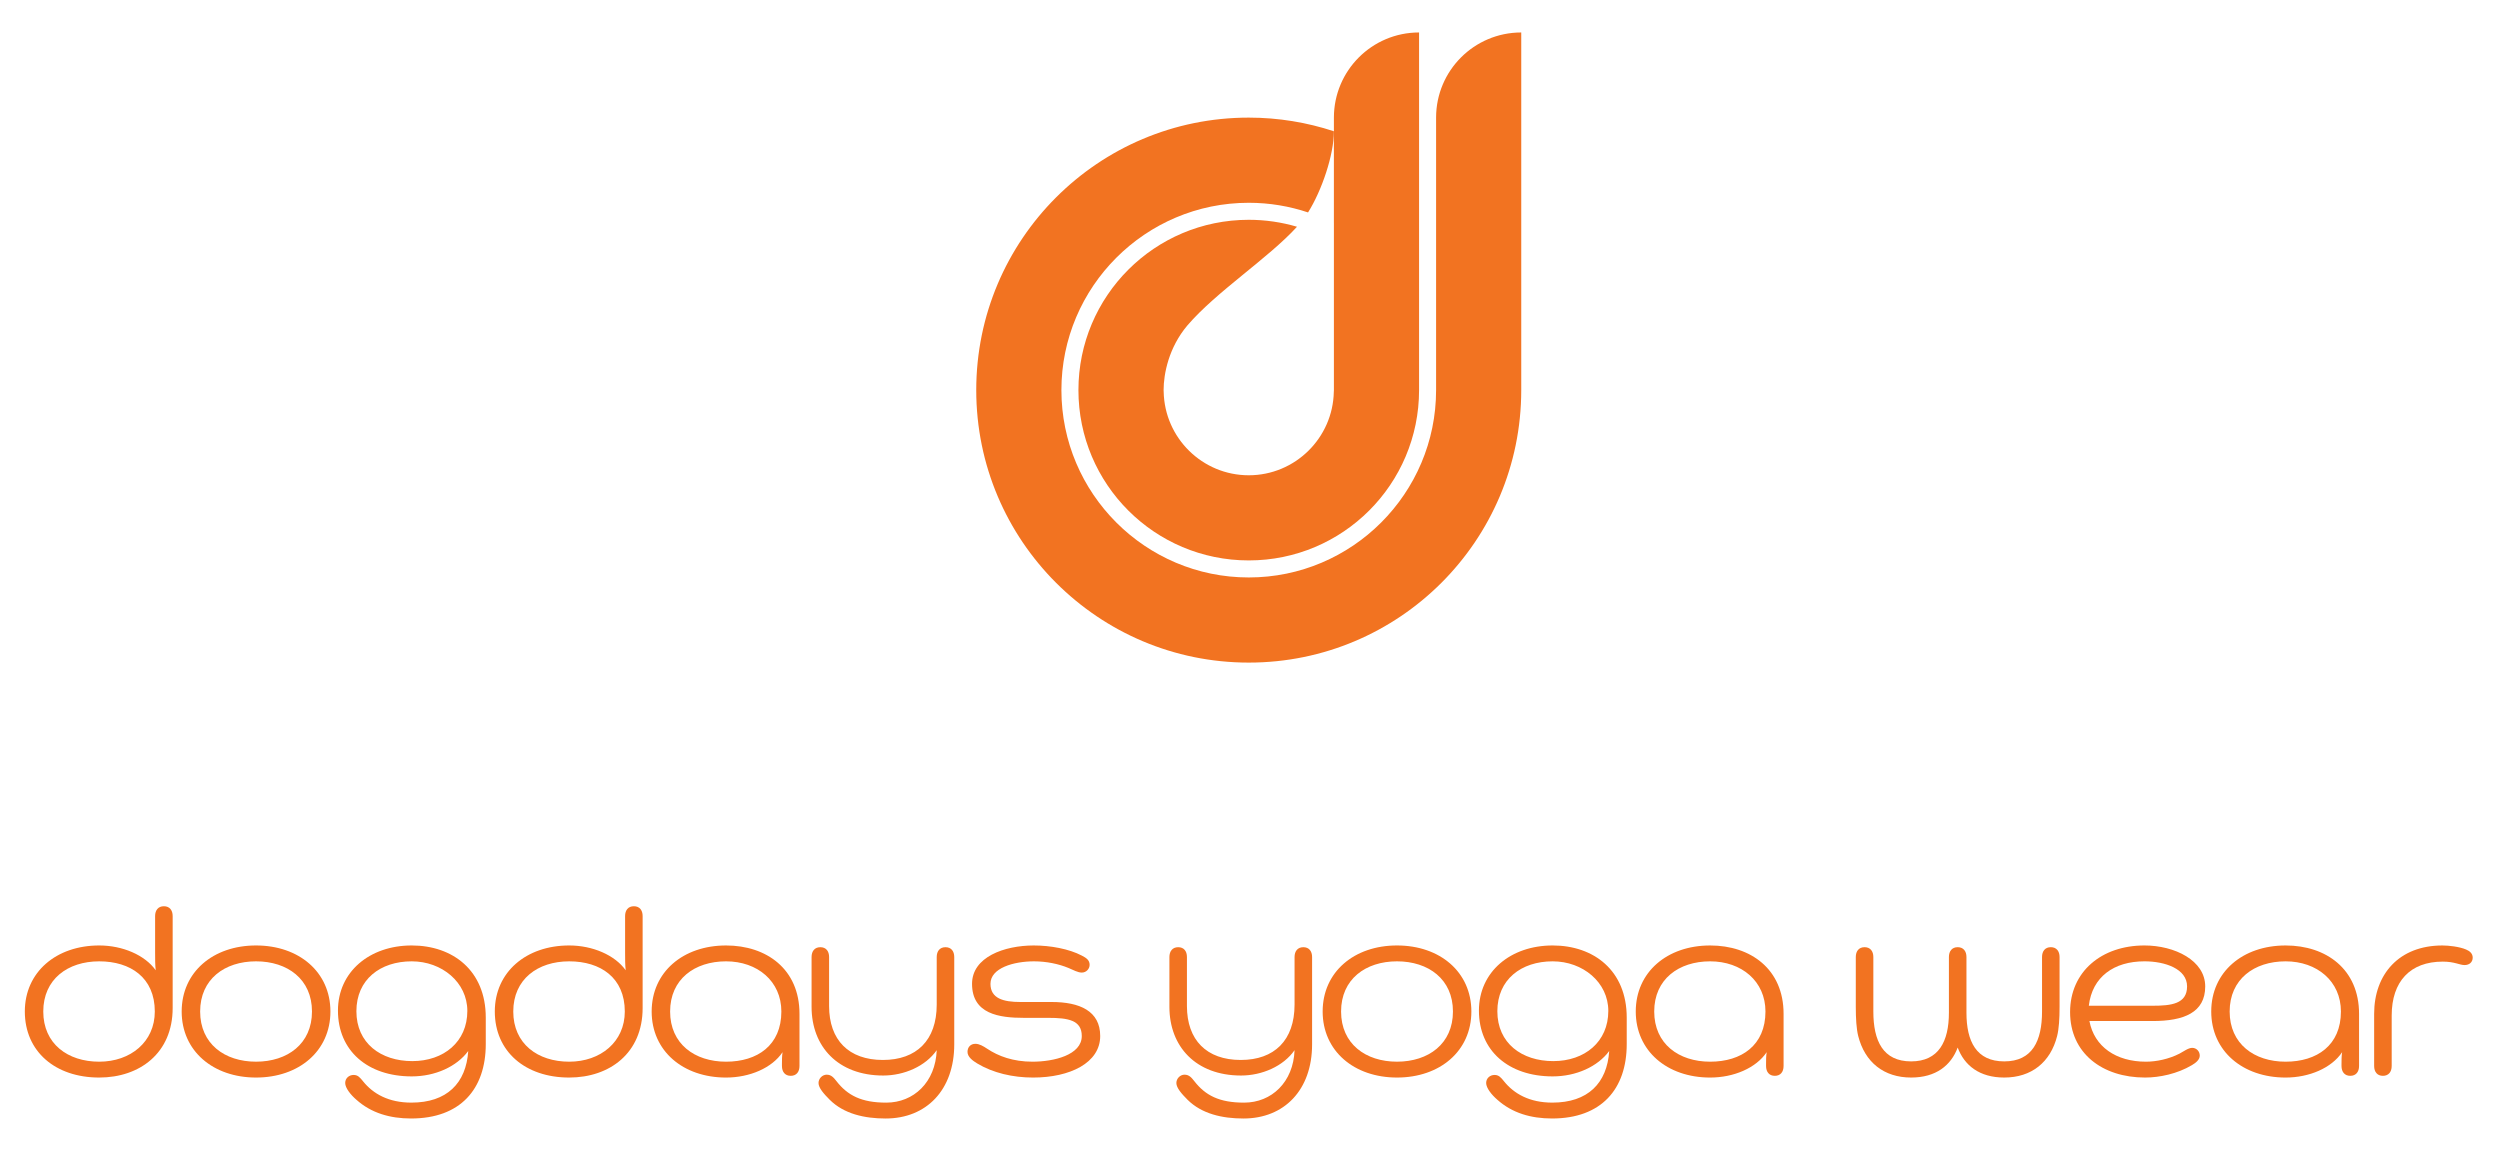
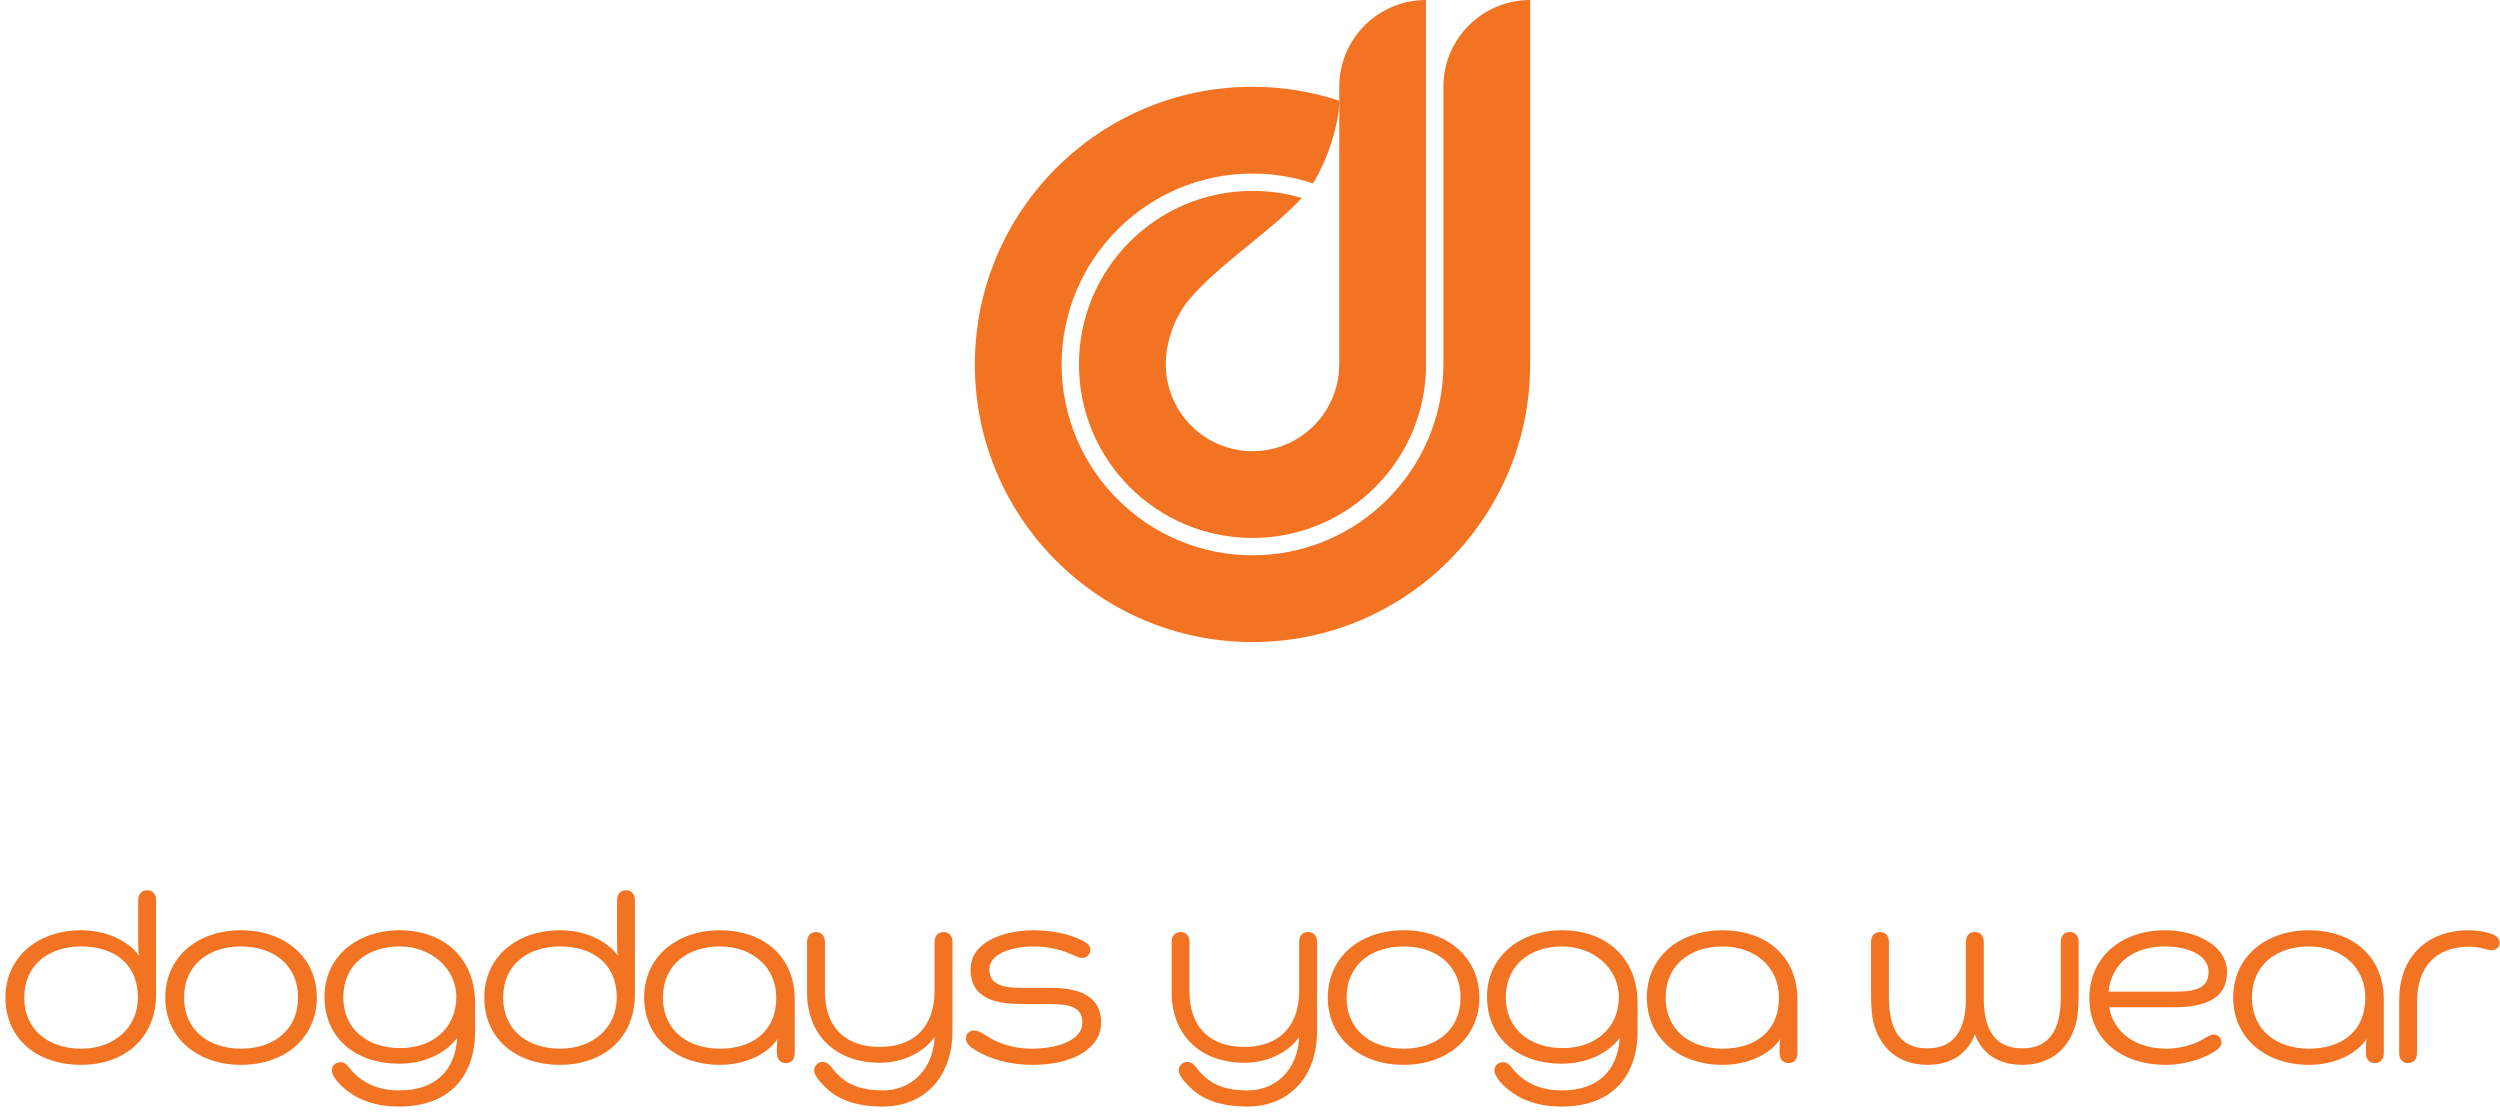
- <svg xmlns="http://www.w3.org/2000/svg" version="1.1" id="Layer_1" x="0px" y="0px" viewBox="0 0 385.143 177.314" enable-background="new 0 0 385.143 177.314" xml:space="preserve">
-   <g>
-     <g>
-       <line fill="#F27321" x1="205.497" y1="60.36" x2="205.497" y2="20.221" />
-       <path fill-rule="evenodd" clip-rule="evenodd" fill="#F27321" d="M234.325,5.002c-7.223,0.019-13.073,5.873-13.085,13.098v0.037    v11.495v30.469l0,0c0,15.914-12.947,28.861-28.86,28.861c-15.917,0-28.863-12.947-28.863-28.861    c0-15.915,12.946-28.861,28.863-28.861c3.19,0,6.262,0.524,9.134,1.487c2.117-3.363,3.976-8.842,3.983-12.481v14.16l0,0l0,0    V20.223c-4.128-1.357-8.533-2.104-13.117-2.104c-23.186,0-41.983,18.794-41.983,41.981c0,23.187,18.798,41.978,41.983,41.978    s41.979-18.791,41.979-41.978V31.239V5.002H234.325z" />
-       <rect x="205.496" y="20.222" fill="#F27321" width="0.002" height="14.183" />
-       <g>
-         <path fill="#F27321" d="M218.579,5.002c-7.223,0.019-13.07,5.873-13.082,13.098v0.037V37.38l0,0v22.701v0.036     c0,0.083-0.011,0.164-0.013,0.243c-0.141,7.113-5.96,12.859-13.104,12.859c-7.146,0-12.965-5.746-13.107-12.859     c0-0.085-0.011-0.172-0.011-0.26c0-2.494,0.783-6.559,3.669-9.971c4.476-5.218,12.479-10.359,16.881-15.197     c-2.355-0.695-4.851-1.071-7.432-1.071c-14.493,0-26.24,11.749-26.24,26.239c0,14.489,11.747,26.237,26.24,26.237     c14.49,0,26.238-11.748,26.238-26.237V31.239V5.002H218.579z" />
-       </g>
+ <svg xmlns="http://www.w3.org/2000/svg" viewBox="0 0 378 168" version="1.1">
+   <g stroke="none" stroke-width="1" fill="#F27321" fill-rule="evenodd">
+     <g id="logo" transform="translate(147, 0)">
+       <path d="M84.325,0.002 C77.102,0.021 71.252,5.875 71.24,13.1 L71.24,13.137 L71.24,24.632 L71.24,55.101 L71.24,55.101 C71.24,71.015 58.293,83.962 42.38,83.962 C26.463,83.962 13.517,71.015 13.517,55.101 C13.517,39.186 26.463,26.24 42.38,26.24 C45.57,26.24 48.642,26.764 51.514,27.727 C53.631,24.364 55.49,18.885 55.497,15.246 L55.497,29.406 L55.497,29.406 L55.497,29.406 L55.497,15.223 C51.369,13.866 46.964,13.119 42.38,13.119 C19.194,13.119 0.397,31.913 0.397,55.1 C0.397,78.287 19.195,97.078 42.38,97.078 C65.565,97.078 84.359,78.287 84.359,55.1 L84.359,26.239 L84.359,0.002 L84.325,0.002 Z" />
+       <path d="M68.579,0.002 C61.356,0.021 55.509,5.875 55.497,13.1 L55.497,13.137 L55.497,32.38 L55.497,32.38 L55.497,55.081 L55.497,55.117 C55.497,55.2 55.486,55.281 55.484,55.36 C55.343,62.473 49.524,68.219 42.38,68.219 C35.234,68.219 29.415,62.473 29.273,55.36 C29.273,55.275 29.262,55.188 29.262,55.1 C29.262,52.606 30.045,48.541 32.931,45.129 C37.407,39.911 45.41,34.77 49.812,29.932 C47.457,29.237 44.961,28.861 42.38,28.861 C27.887,28.861 16.14,40.61 16.14,55.1 C16.14,69.589 27.887,81.337 42.38,81.337 C56.87,81.337 68.618,69.589 68.618,55.1 L68.618,26.239 L68.618,0.002 L68.579,0.002 Z" />
    </g>
-     <g>
-       <path fill="#F27321" d="M26.6,141.124v14.173c0,6.931-5.078,10.707-11.317,10.707c-6.754,0-11.458-4-11.458-10.174    c0-6.085,4.844-10.175,11.458-10.175c3.585,0,7.032,1.467,8.707,3.823c-0.094-0.758-0.094-1.824-0.094-2.667v-5.688    c0-0.888,0.469-1.511,1.353-1.511C26.134,139.613,26.6,140.236,26.6,141.124z M15.282,163.561c4.844,0,8.567-3.065,8.567-7.73    c0-5.198-3.724-7.73-8.567-7.73c-4.846,0-8.616,2.754-8.616,7.73C6.666,160.806,10.437,163.561,15.282,163.561z" />
-       <path fill="#F27321" d="M39.444,145.655c6.617,0,11.459,4.09,11.459,10.175s-4.842,10.174-11.459,10.174    c-6.609,0-11.455-4.089-11.455-10.174S32.835,145.655,39.444,145.655z M39.444,148.1c-4.84,0-8.611,2.754-8.611,7.73    c0,4.976,3.771,7.73,8.611,7.73c4.847,0,8.619-2.755,8.619-7.73C48.063,150.854,44.291,148.1,39.444,148.1z" />
-       <path fill="#F27321" d="M55.93,166.582c1.534,1.909,3.911,3.285,7.45,3.285c5.449,0,8.429-2.975,8.756-7.952    c-1.77,2.4-5.078,3.912-8.71,3.912c-6.797,0-11.362-3.955-11.362-10.131c0-5.997,4.89-10.041,11.362-10.041    c6.335,0,11.41,3.866,11.41,11.108v4.087c0,6.931-3.911,11.462-11.503,11.462c-3.26,0-6.146-0.845-8.428-2.889    c-0.885-0.756-1.724-1.821-1.724-2.576s0.604-1.244,1.302-1.244C55.138,165.604,55.462,166.004,55.93,166.582z M63.519,163.472    c4.845,0,8.478-2.977,8.478-7.731c0-4.398-3.911-7.641-8.57-7.641c-4.842,0-8.521,2.798-8.521,7.687    C54.905,160.716,58.677,163.472,63.519,163.472z" />
-       <path fill="#F27321" d="M99.002,141.124v14.173c0,6.931-5.075,10.707-11.315,10.707c-6.753,0-11.458-4-11.458-10.174    c0-6.085,4.843-10.175,11.458-10.175c3.584,0,7.031,1.467,8.707,3.823c-0.094-0.758-0.094-1.824-0.094-2.667v-5.688    c0-0.888,0.467-1.511,1.354-1.511C98.538,139.613,99.002,140.236,99.002,141.124z M87.687,163.561c4.843,0,8.568-3.065,8.568-7.73    c0-5.198-3.726-7.73-8.568-7.73c-4.845,0-8.615,2.754-8.615,7.73C79.071,160.806,82.842,163.561,87.687,163.561z" />
-       <path fill="#F27321" d="M123.167,156.185v8.043c0,0.888-0.466,1.511-1.349,1.511c-0.886,0-1.353-0.623-1.353-1.511v-0.356    c0-0.532,0-1.198,0.094-1.777c-1.632,2.444-5.076,3.91-8.708,3.91c-6.614,0-11.457-4.089-11.457-10.174    s4.843-10.175,11.457-10.175C118.093,145.655,123.167,149.299,123.167,156.185z M111.852,163.561c4.841,0,8.522-2.533,8.522-7.73    c0-4.665-3.682-7.73-8.522-7.73c-4.845,0-8.616,2.754-8.616,7.73C103.235,160.806,107.007,163.561,111.852,163.561z" />
-       <path fill="#F27321" d="M127.728,147.433v7.554c0,5.241,3.025,8.308,8.291,8.308c5.169,0,8.289-3.021,8.289-8.529v-7.332    c0-0.887,0.464-1.512,1.351-1.512c0.886,0,1.35,0.625,1.35,1.512v13.461c0,7.02-4.285,11.419-10.571,11.419    c-3.26,0-6.426-0.712-8.614-2.889c-0.888-0.888-1.724-1.821-1.724-2.576c0-0.711,0.604-1.288,1.257-1.288    c0.697,0,1.071,0.444,1.491,0.978c1.723,2.223,3.865,3.33,7.682,3.33c4.239,0,7.592-3.151,7.779-8.084    c-1.723,2.487-5.03,3.908-8.24,3.908c-6.988,0-11.04-4.485-11.04-10.573v-7.686c0-0.887,0.465-1.512,1.351-1.512    S127.728,146.546,127.728,147.433z" />
-       <path fill="#F27321" d="M152.079,161.562c1.724,1.154,4.006,1.999,6.986,1.999c3.261,0,7.59-1.021,7.59-3.955    c0-2.444-2.096-2.798-5.168-2.798c-1.119,0-2.563,0-3.726,0c-3.819,0-8.011-0.577-8.011-5.243c0-4.132,4.982-5.909,9.501-5.909    c2.606,0,5.449,0.532,7.403,1.557c0.7,0.355,1.212,0.709,1.212,1.421c0,0.622-0.512,1.199-1.212,1.199    c-0.605,0-1.303-0.398-2.047-0.711c-1.492-0.62-3.402-1.021-5.313-1.021c-3.117,0-6.705,1.021-6.705,3.465    c0,2.266,2.004,2.799,4.611,2.799c1.353,0,3.444,0,4.797,0c4.332,0,7.498,1.377,7.498,5.242c0,4.134-4.658,6.398-10.338,6.398    c-3.122,0-6.193-0.711-8.617-2.178c-0.651-0.401-1.489-0.978-1.489-1.776c0-0.711,0.464-1.244,1.21-1.244    C150.87,160.806,151.474,161.16,152.079,161.562z" />
-       <path fill="#F27321" d="M182.856,147.433v7.554c0,5.241,3.027,8.308,8.291,8.308c5.172,0,8.289-3.021,8.289-8.529v-7.332    c0-0.887,0.466-1.512,1.353-1.512c0.884,0,1.348,0.625,1.348,1.512v13.461c0,7.02-4.283,11.419-10.569,11.419    c-3.262,0-6.428-0.712-8.618-2.889c-0.884-0.888-1.723-1.821-1.723-2.576c0-0.711,0.605-1.288,1.258-1.288    c0.697,0,1.071,0.444,1.491,0.978c1.721,2.223,3.866,3.33,7.684,3.33c4.238,0,7.592-3.151,7.777-8.084    c-1.723,2.487-5.03,3.908-8.243,3.908c-6.985,0-11.038-4.485-11.038-10.573v-7.686c0-0.887,0.468-1.512,1.352-1.512    C182.393,145.921,182.856,146.546,182.856,147.433z" />
-       <path fill="#F27321" d="M215.218,145.655c6.617,0,11.457,4.09,11.457,10.175s-4.84,10.174-11.457,10.174    c-6.612,0-11.453-4.089-11.453-10.174S208.605,145.655,215.218,145.655z M215.218,148.1c-4.842,0-8.615,2.754-8.615,7.73    c0,4.976,3.773,7.73,8.615,7.73c4.845,0,8.619-2.755,8.619-7.73C223.837,150.854,220.063,148.1,215.218,148.1z" />
-       <path fill="#F27321" d="M231.702,166.582c1.537,1.909,3.913,3.285,7.451,3.285c5.449,0,8.43-2.975,8.759-7.952    c-1.771,2.4-5.078,3.912-8.714,3.912c-6.796,0-11.359-3.955-11.359-10.131c0-5.997,4.887-10.041,11.359-10.041    c6.338,0,11.411,3.866,11.411,11.108v4.087c0,6.931-3.909,11.462-11.503,11.462c-3.261,0-6.146-0.845-8.43-2.889    c-0.885-0.756-1.723-1.821-1.723-2.576s0.605-1.244,1.303-1.244C230.909,165.604,231.237,166.004,231.702,166.582z     M239.294,163.472c4.845,0,8.478-2.977,8.478-7.731c0-4.398-3.913-7.641-8.573-7.641c-4.842,0-8.521,2.798-8.521,7.687    C230.677,160.716,234.45,163.472,239.294,163.472z" />
-       <path fill="#F27321" d="M274.773,156.185v8.043c0,0.888-0.463,1.511-1.349,1.511c-0.884,0-1.35-0.623-1.35-1.511v-0.356    c0-0.532,0-1.198,0.096-1.777c-1.634,2.444-5.078,3.91-8.713,3.91c-6.611,0-11.456-4.089-11.456-10.174    s4.845-10.175,11.456-10.175C269.699,145.655,274.773,149.299,274.773,156.185z M263.458,163.561c4.844,0,8.524-2.533,8.524-7.73    c0-4.665-3.681-7.73-8.524-7.73c-4.843,0-8.614,2.754-8.614,7.73C254.844,160.806,258.615,163.561,263.458,163.561z" />
-       <path fill="#F27321" d="M286.271,159.605c-0.279-1.11-0.373-2.71-0.373-4.487v-7.686c0-0.887,0.467-1.512,1.353-1.512    c0.883,0,1.351,0.625,1.351,1.512v8.397c0,4.53,1.489,7.686,5.822,7.686c4.237,0,5.82-3.065,5.82-7.508v-8.575    c0-0.887,0.467-1.512,1.352-1.512c0.884,0,1.35,0.625,1.35,1.512v8.575c0,4.442,1.537,7.508,5.824,7.508    c4.33,0,5.82-3.155,5.82-7.686v-8.397c0-0.887,0.464-1.512,1.35-1.512c0.884,0,1.351,0.625,1.351,1.512v7.686    c0,1.777-0.094,3.377-0.375,4.487c-1.022,4.044-3.956,6.398-8.146,6.398c-3.821,0-6.149-1.867-7.174-4.621    c-1.025,2.754-3.354,4.621-7.172,4.621C290.23,166.004,287.294,163.649,286.271,159.605z" />
-       <path fill="#F27321" d="M339.73,151.965c0,4.043-3.307,5.332-8.104,5.332h-9.737c0.748,3.954,4.103,6.264,8.714,6.264    c1.581,0,3.534-0.401,5.169-1.244c0.603-0.313,1.349-0.888,1.953-0.888c0.654,0,1.164,0.532,1.164,1.198    c0,0.623-0.604,1.112-1.211,1.467c-2.235,1.332-4.98,1.91-7.216,1.91c-6.565,0-11.55-3.73-11.55-10.086    c0-6.219,4.844-10.263,11.455-10.263C335.027,145.655,339.73,147.967,339.73,151.965z M331.627,154.941    c2.84,0,5.308-0.268,5.308-2.977c0-2.71-3.397-3.865-6.566-3.865c-4.705,0-8.057,2.397-8.57,6.842H331.627z" />
-       <path fill="#F27321" d="M363.43,156.185v8.043c0,0.888-0.466,1.511-1.352,1.511c-0.883,0-1.351-0.623-1.351-1.511v-0.356    c0-0.532,0-1.198,0.094-1.777c-1.631,2.444-5.076,3.91-8.708,3.91c-6.614,0-11.456-4.089-11.456-10.174    s4.842-10.175,11.456-10.175C358.353,145.655,363.43,149.299,363.43,156.185z M352.113,163.561c4.845,0,8.522-2.533,8.522-7.73    c0-4.665-3.678-7.73-8.522-7.73s-8.619,2.754-8.619,7.73C343.494,160.806,347.269,163.561,352.113,163.561z" />
-       <path fill="#F27321" d="M379.681,148.675c-0.748,0-1.538-0.531-3.355-0.531c-5.029,0-7.869,3.066-7.869,8.309v7.775    c0,0.888-0.467,1.511-1.353,1.511c-0.883,0-1.35-0.623-1.35-1.511v-8.043c0-6.085,3.819-10.529,10.524-10.529    c0.932,0,2.607,0.179,3.635,0.621c0.559,0.225,1.024,0.623,1.024,1.246C380.938,148.232,380.423,148.675,379.681,148.675z" />
+     <g id="dogdaysyogawear" transform="translate(0, 134)">
+       <path d="M23.6,2.124 L23.6,16.297 C23.6,23.228 18.522,27.004 12.283,27.004 C5.529,27.004 0.825,23.004 0.825,16.83 C0.825,10.745 5.669,6.655 12.283,6.655 C15.868,6.655 19.315,8.122 20.99,10.478 C20.896,9.72 20.896,8.654 20.896,7.811 L20.896,2.123 C20.896,1.235 21.365,0.612 22.249,0.612 C23.134,0.613 23.6,1.236 23.6,2.124 Z M12.282,24.561 C17.126,24.561 20.849,21.496 20.849,16.831 C20.849,11.633 17.125,9.101 12.282,9.101 C7.436,9.101 3.666,11.855 3.666,16.831 C3.666,21.806 7.437,24.561 12.282,24.561 Z" />
+       <path d="M36.444,6.655 C43.061,6.655 47.903,10.745 47.903,16.83 C47.903,22.915 43.061,27.004 36.444,27.004 C29.835,27.004 24.989,22.915 24.989,16.83 C24.989,10.745 29.835,6.655 36.444,6.655 Z M36.444,9.1 C31.604,9.1 27.833,11.854 27.833,16.83 C27.833,21.806 31.604,24.56 36.444,24.56 C41.291,24.56 45.063,21.805 45.063,16.83 C45.063,11.854 41.291,9.1 36.444,9.1 Z" />
+       <path d="M52.93,27.582 C54.464,29.491 56.841,30.867 60.38,30.867 C65.829,30.867 68.809,27.892 69.136,22.915 C67.366,25.315 64.058,26.827 60.426,26.827 C53.629,26.827 49.064,22.872 49.064,16.696 C49.064,10.699 53.954,6.655 60.426,6.655 C66.761,6.655 71.836,10.521 71.836,17.763 L71.836,21.85 C71.836,28.781 67.925,33.312 60.333,33.312 C57.073,33.312 54.187,32.467 51.905,30.423 C51.02,29.667 50.181,28.602 50.181,27.847 C50.181,27.092 50.785,26.603 51.483,26.603 C52.138,26.604 52.462,27.004 52.93,27.582 Z M60.519,24.472 C65.364,24.472 68.997,21.495 68.997,16.741 C68.997,12.343 65.086,9.1 60.427,9.1 C55.585,9.1 51.906,11.898 51.906,16.787 C51.905,21.716 55.677,24.472 60.519,24.472 Z" />
+       <path d="M96.002,2.124 L96.002,16.297 C96.002,23.228 90.927,27.004 84.687,27.004 C77.934,27.004 73.229,23.004 73.229,16.83 C73.229,10.745 78.072,6.655 84.687,6.655 C88.271,6.655 91.718,8.122 93.394,10.478 C93.3,9.72 93.3,8.654 93.3,7.811 L93.3,2.123 C93.3,1.235 93.767,0.612 94.654,0.612 C95.538,0.613 96.002,1.236 96.002,2.124 Z M84.687,24.561 C89.53,24.561 93.255,21.496 93.255,16.831 C93.255,11.633 89.529,9.101 84.687,9.101 C79.842,9.101 76.072,11.855 76.072,16.831 C76.071,21.806 79.842,24.561 84.687,24.561 Z" />
+       <path d="M120.167,17.185 L120.167,25.228 C120.167,26.116 119.701,26.739 118.818,26.739 C117.932,26.739 117.465,26.116 117.465,25.228 L117.465,24.872 C117.465,24.34 117.465,23.674 117.559,23.095 C115.927,25.539 112.483,27.005 108.851,27.005 C102.237,27.005 97.394,22.916 97.394,16.831 C97.394,10.746 102.237,6.656 108.851,6.656 C115.093,6.655 120.167,10.299 120.167,17.185 Z M108.852,24.561 C113.693,24.561 117.374,22.028 117.374,16.831 C117.374,12.166 113.692,9.101 108.852,9.101 C104.007,9.101 100.236,11.855 100.236,16.831 C100.235,21.806 104.007,24.561 108.852,24.561 Z" />
+       <path d="M124.728,8.433 L124.728,15.987 C124.728,21.228 127.753,24.295 133.019,24.295 C138.188,24.295 141.308,21.274 141.308,15.766 L141.308,8.434 C141.308,7.547 141.772,6.922 142.659,6.922 C143.545,6.922 144.009,7.547 144.009,8.434 L144.009,21.895 C144.009,28.915 139.724,33.314 133.438,33.314 C130.178,33.314 127.012,32.602 124.824,30.425 C123.936,29.537 123.1,28.604 123.1,27.849 C123.1,27.138 123.704,26.561 124.357,26.561 C125.054,26.561 125.428,27.005 125.848,27.539 C127.571,29.762 129.713,30.869 133.53,30.869 C137.769,30.869 141.122,27.718 141.309,22.785 C139.586,25.272 136.279,26.693 133.069,26.693 C126.081,26.693 122.029,22.208 122.029,16.12 L122.029,8.434 C122.029,7.547 122.494,6.922 123.38,6.922 C124.266,6.922 124.728,7.546 124.728,8.433 Z" />
+       <path d="M149.079,22.562 C150.803,23.716 153.085,24.561 156.065,24.561 C159.326,24.561 163.655,23.54 163.655,20.606 C163.655,18.162 161.559,17.808 158.487,17.808 L154.761,17.808 C150.942,17.808 146.75,17.231 146.75,12.565 C146.75,8.433 151.732,6.656 156.251,6.656 C158.857,6.656 161.7,7.188 163.654,8.213 C164.354,8.568 164.866,8.922 164.866,9.634 C164.866,10.256 164.354,10.833 163.654,10.833 C163.049,10.833 162.351,10.435 161.607,10.122 C160.115,9.502 158.205,9.101 156.294,9.101 C153.177,9.101 149.589,10.122 149.589,12.566 C149.589,14.832 151.593,15.365 154.2,15.365 L158.997,15.365 C163.329,15.365 166.495,16.742 166.495,20.607 C166.495,24.741 161.837,27.005 156.157,27.005 C153.035,27.005 149.964,26.294 147.54,24.827 C146.889,24.426 146.051,23.849 146.051,23.051 C146.051,22.34 146.515,21.807 147.261,21.807 C147.87,21.806 148.474,22.16 149.079,22.562 Z" />
+       <path d="M179.856,8.433 L179.856,15.987 C179.856,21.228 182.883,24.295 188.147,24.295 C193.319,24.295 196.436,21.274 196.436,15.766 L196.436,8.434 C196.436,7.547 196.902,6.922 197.789,6.922 C198.673,6.922 199.137,7.547 199.137,8.434 L199.137,21.895 C199.137,28.915 194.854,33.314 188.568,33.314 C185.306,33.314 182.14,32.602 179.95,30.425 C179.066,29.537 178.227,28.604 178.227,27.849 C178.227,27.138 178.832,26.561 179.485,26.561 C180.182,26.561 180.556,27.005 180.976,27.539 C182.697,29.762 184.842,30.869 188.66,30.869 C192.898,30.869 196.252,27.718 196.437,22.785 C194.714,25.272 191.407,26.693 188.194,26.693 C181.209,26.693 177.156,22.208 177.156,16.12 L177.156,8.434 C177.156,7.547 177.624,6.922 178.508,6.922 C179.393,6.921 179.856,7.546 179.856,8.433 Z" />
+       <path d="M212.218,6.655 C218.835,6.655 223.675,10.745 223.675,16.83 C223.675,22.915 218.835,27.004 212.218,27.004 C205.606,27.004 200.765,22.915 200.765,16.83 C200.765,10.745 205.605,6.655 212.218,6.655 Z M212.218,9.1 C207.376,9.1 203.603,11.854 203.603,16.83 C203.603,21.806 207.376,24.56 212.218,24.56 C217.063,24.56 220.837,21.805 220.837,16.83 C220.837,11.854 217.063,9.1 212.218,9.1 Z" />
+       <path d="M228.702,27.582 C230.239,29.491 232.615,30.867 236.153,30.867 C241.602,30.867 244.583,27.892 244.912,22.915 C243.141,25.315 239.834,26.827 236.198,26.827 C229.402,26.827 224.839,22.872 224.839,16.696 C224.839,10.699 229.726,6.655 236.198,6.655 C242.536,6.655 247.609,10.521 247.609,17.763 L247.609,21.85 C247.609,28.781 243.7,33.312 236.106,33.312 C232.845,33.312 229.96,32.467 227.676,30.423 C226.791,29.667 225.953,28.602 225.953,27.847 C225.953,27.092 226.558,26.603 227.256,26.603 C227.909,26.604 228.237,27.004 228.702,27.582 Z M236.294,24.472 C241.139,24.472 244.772,21.495 244.772,16.741 C244.772,12.343 240.859,9.1 236.199,9.1 C231.357,9.1 227.678,11.898 227.678,16.787 C227.677,21.716 231.45,24.472 236.294,24.472 Z" />
+       <path d="M271.773,17.185 L271.773,25.228 C271.773,26.116 271.31,26.739 270.424,26.739 C269.54,26.739 269.074,26.116 269.074,25.228 L269.074,24.872 C269.074,24.34 269.074,23.674 269.17,23.095 C267.536,25.539 264.092,27.005 260.457,27.005 C253.846,27.005 249.001,22.916 249.001,16.831 C249.001,10.746 253.846,6.656 260.457,6.656 C266.699,6.655 271.773,10.299 271.773,17.185 Z M260.458,24.561 C265.302,24.561 268.982,22.028 268.982,16.831 C268.982,12.166 265.301,9.101 260.458,9.101 C255.615,9.101 251.844,11.855 251.844,16.831 C251.844,21.806 255.615,24.561 260.458,24.561 Z" />
+       <path d="M283.271,20.605 C282.992,19.495 282.898,17.895 282.898,16.118 L282.898,8.432 C282.898,7.545 283.365,6.92 284.251,6.92 C285.134,6.92 285.602,7.545 285.602,8.432 L285.602,16.829 C285.602,21.359 287.091,24.515 291.424,24.515 C295.661,24.515 297.244,21.45 297.244,17.007 L297.244,8.432 C297.244,7.545 297.711,6.92 298.596,6.92 C299.48,6.92 299.946,7.545 299.946,8.432 L299.946,17.007 C299.946,21.449 301.483,24.515 305.77,24.515 C310.1,24.515 311.59,21.36 311.59,16.829 L311.59,8.432 C311.59,7.545 312.054,6.92 312.94,6.92 C313.824,6.92 314.291,7.545 314.291,8.432 L314.291,16.118 C314.291,17.895 314.197,19.495 313.916,20.605 C312.894,24.649 309.96,27.003 305.77,27.003 C301.949,27.003 299.621,25.136 298.596,22.382 C297.571,25.136 295.242,27.003 291.424,27.003 C287.23,27.004 284.294,24.649 283.271,20.605 Z" />
+       <path d="M336.73,12.965 C336.73,17.008 333.423,18.297 328.626,18.297 L318.889,18.297 C319.637,22.251 322.992,24.561 327.603,24.561 C329.184,24.561 331.137,24.16 332.772,23.317 C333.375,23.004 334.121,22.429 334.725,22.429 C335.379,22.429 335.889,22.961 335.889,23.627 C335.889,24.25 335.285,24.739 334.678,25.094 C332.443,26.426 329.698,27.004 327.462,27.004 C320.897,27.004 315.912,23.274 315.912,16.918 C315.912,10.699 320.756,6.655 327.367,6.655 C332.027,6.655 336.73,8.967 336.73,12.965 Z M328.627,15.941 C331.467,15.941 333.935,15.673 333.935,12.964 C333.935,10.254 330.538,9.099 327.369,9.099 C322.664,9.099 319.312,11.496 318.799,15.941 L328.627,15.941 Z" />
+       <path d="M360.43,17.185 L360.43,25.228 C360.43,26.116 359.964,26.739 359.078,26.739 C358.195,26.739 357.727,26.116 357.727,25.228 L357.727,24.872 C357.727,24.34 357.727,23.674 357.821,23.095 C356.19,25.539 352.745,27.005 349.113,27.005 C342.499,27.005 337.657,22.916 337.657,16.831 C337.657,10.746 342.499,6.656 349.113,6.656 C355.353,6.655 360.43,10.299 360.43,17.185 Z M349.113,24.561 C353.958,24.561 357.635,22.028 357.635,16.831 C357.635,12.166 353.957,9.101 349.113,9.101 C344.269,9.101 340.494,11.855 340.494,16.831 C340.494,21.806 344.269,24.561 349.113,24.561 Z" />
+       <path d="M376.681,9.675 C375.933,9.675 375.143,9.144 373.326,9.144 C368.297,9.144 365.457,12.21 365.457,17.453 L365.457,25.228 C365.457,26.116 364.99,26.739 364.104,26.739 C363.221,26.739 362.754,26.116 362.754,25.228 L362.754,17.185 C362.754,11.1 366.573,6.656 373.278,6.656 C374.21,6.656 375.885,6.835 376.913,7.277 C377.472,7.502 377.937,7.9 377.937,8.523 C377.938,9.232 377.423,9.675 376.681,9.675 Z" />
    </g>
  </g>
</svg>
